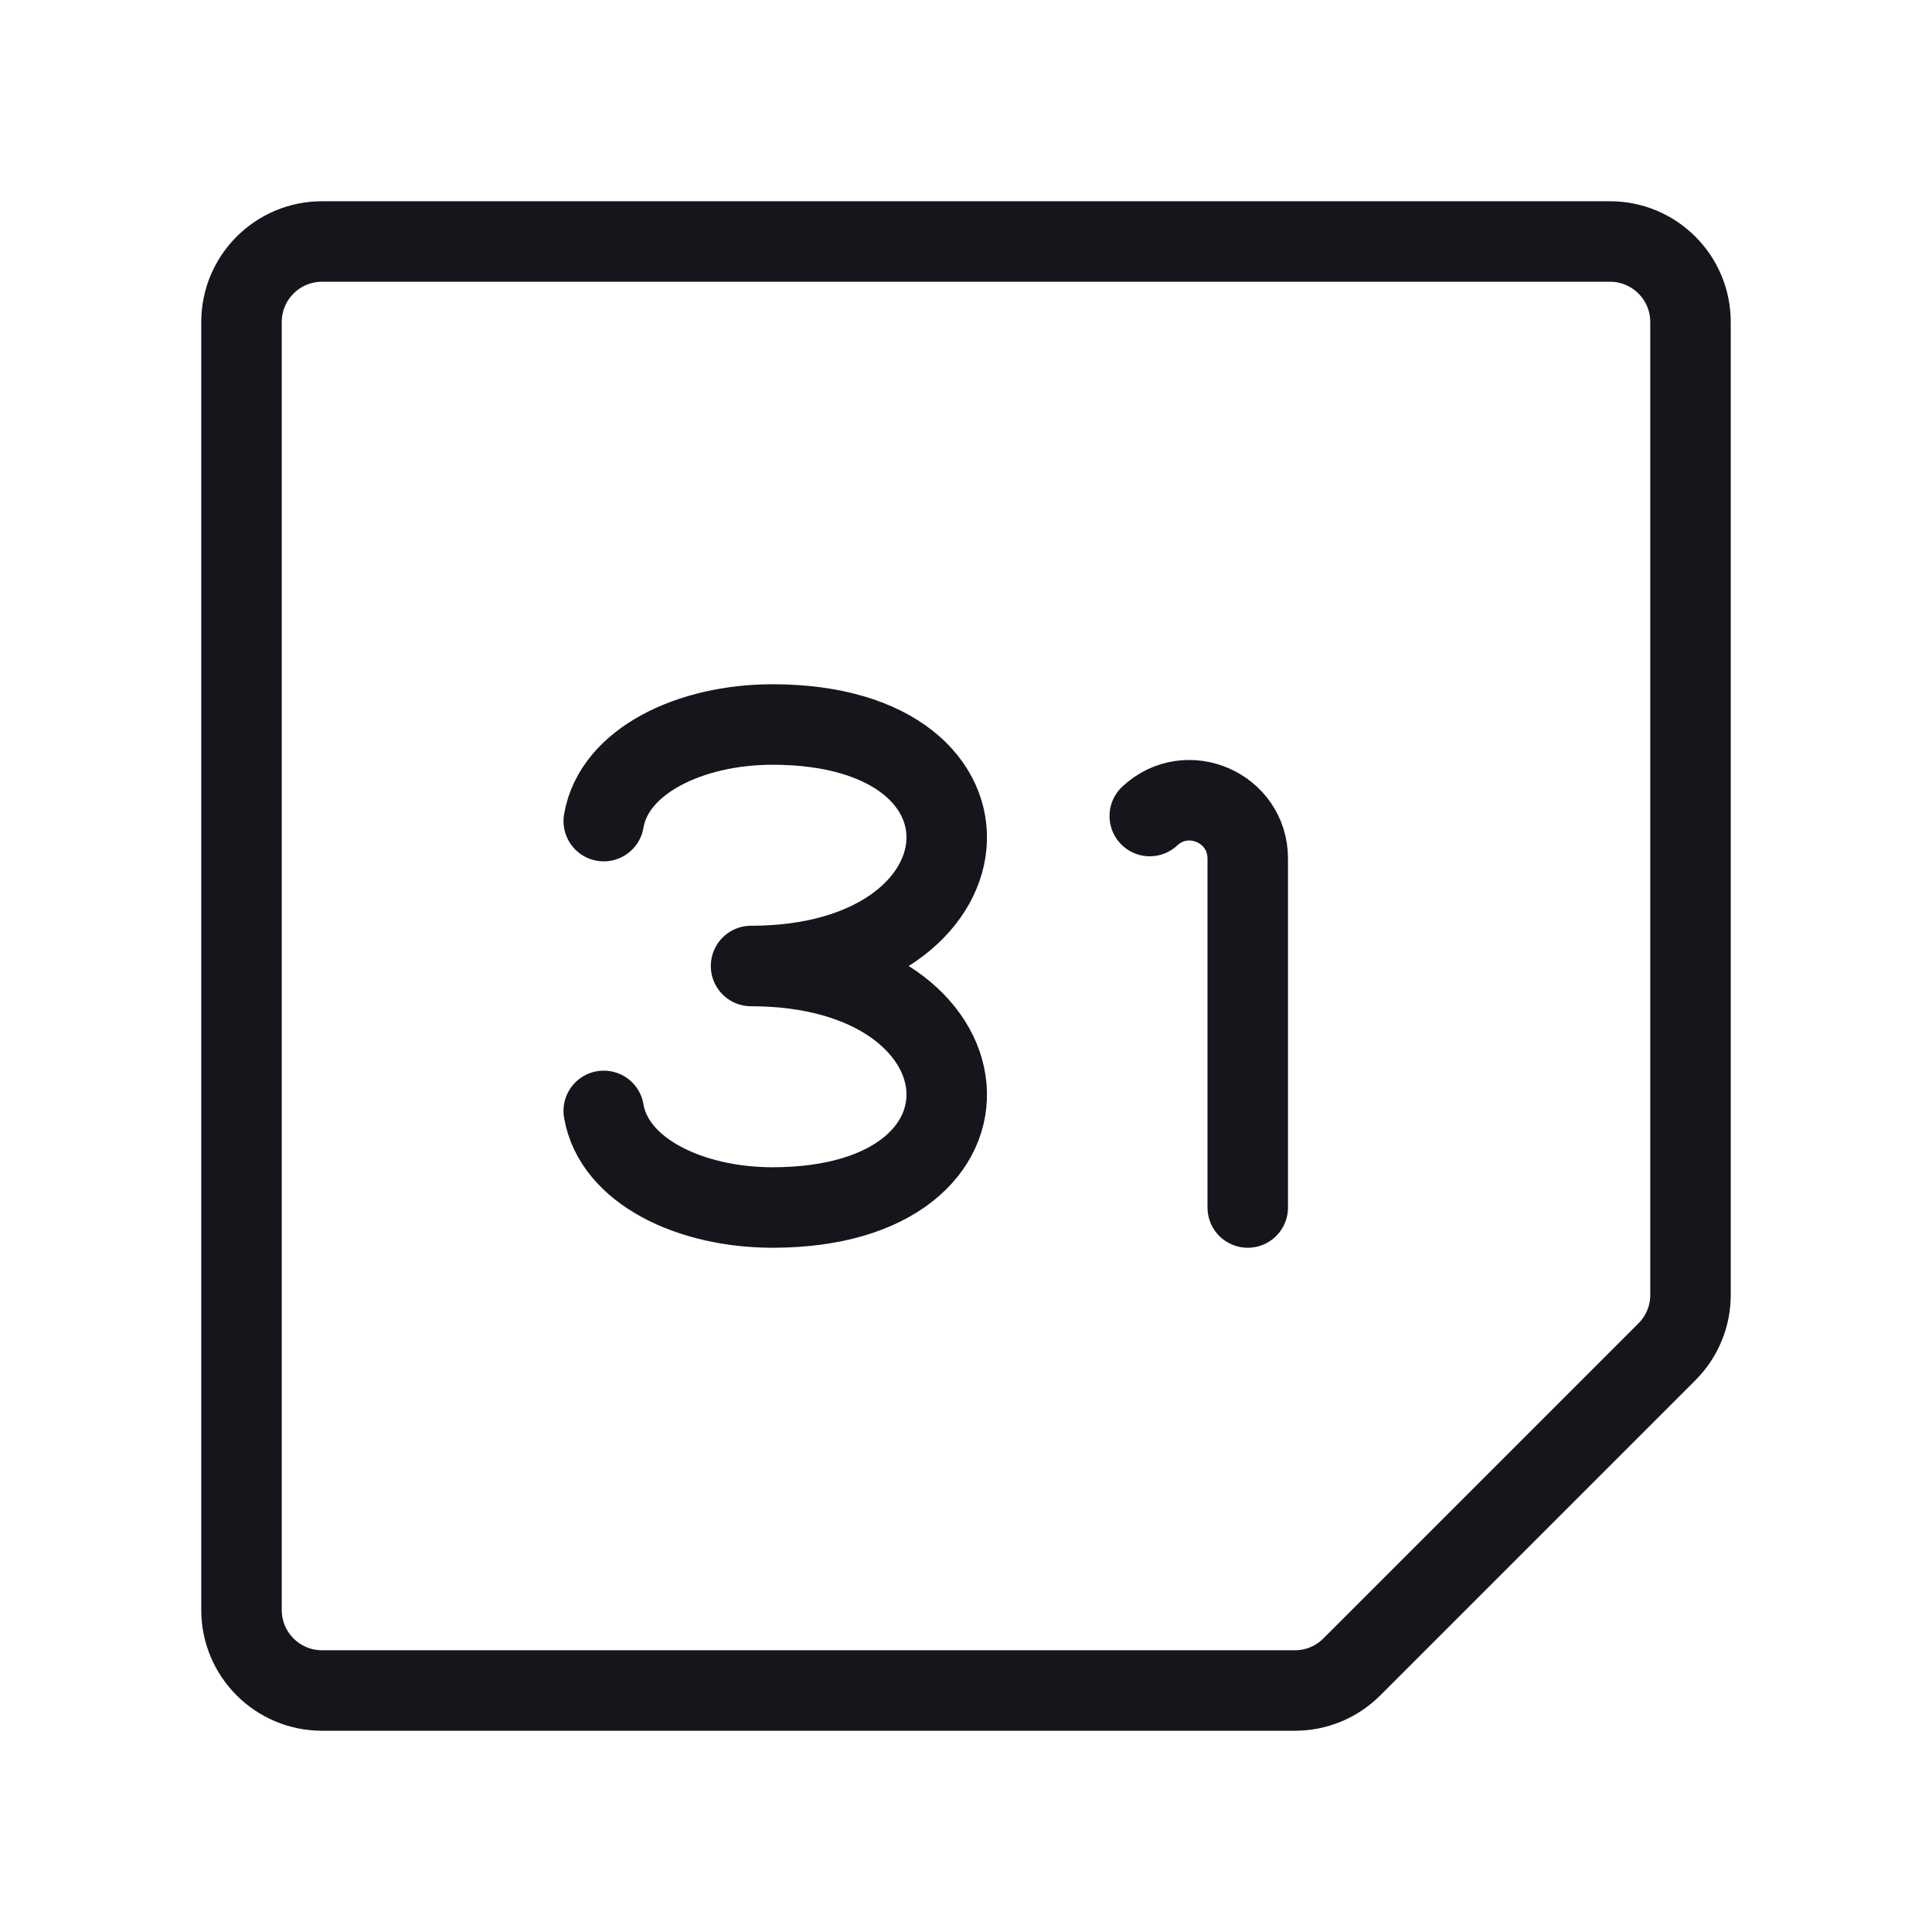
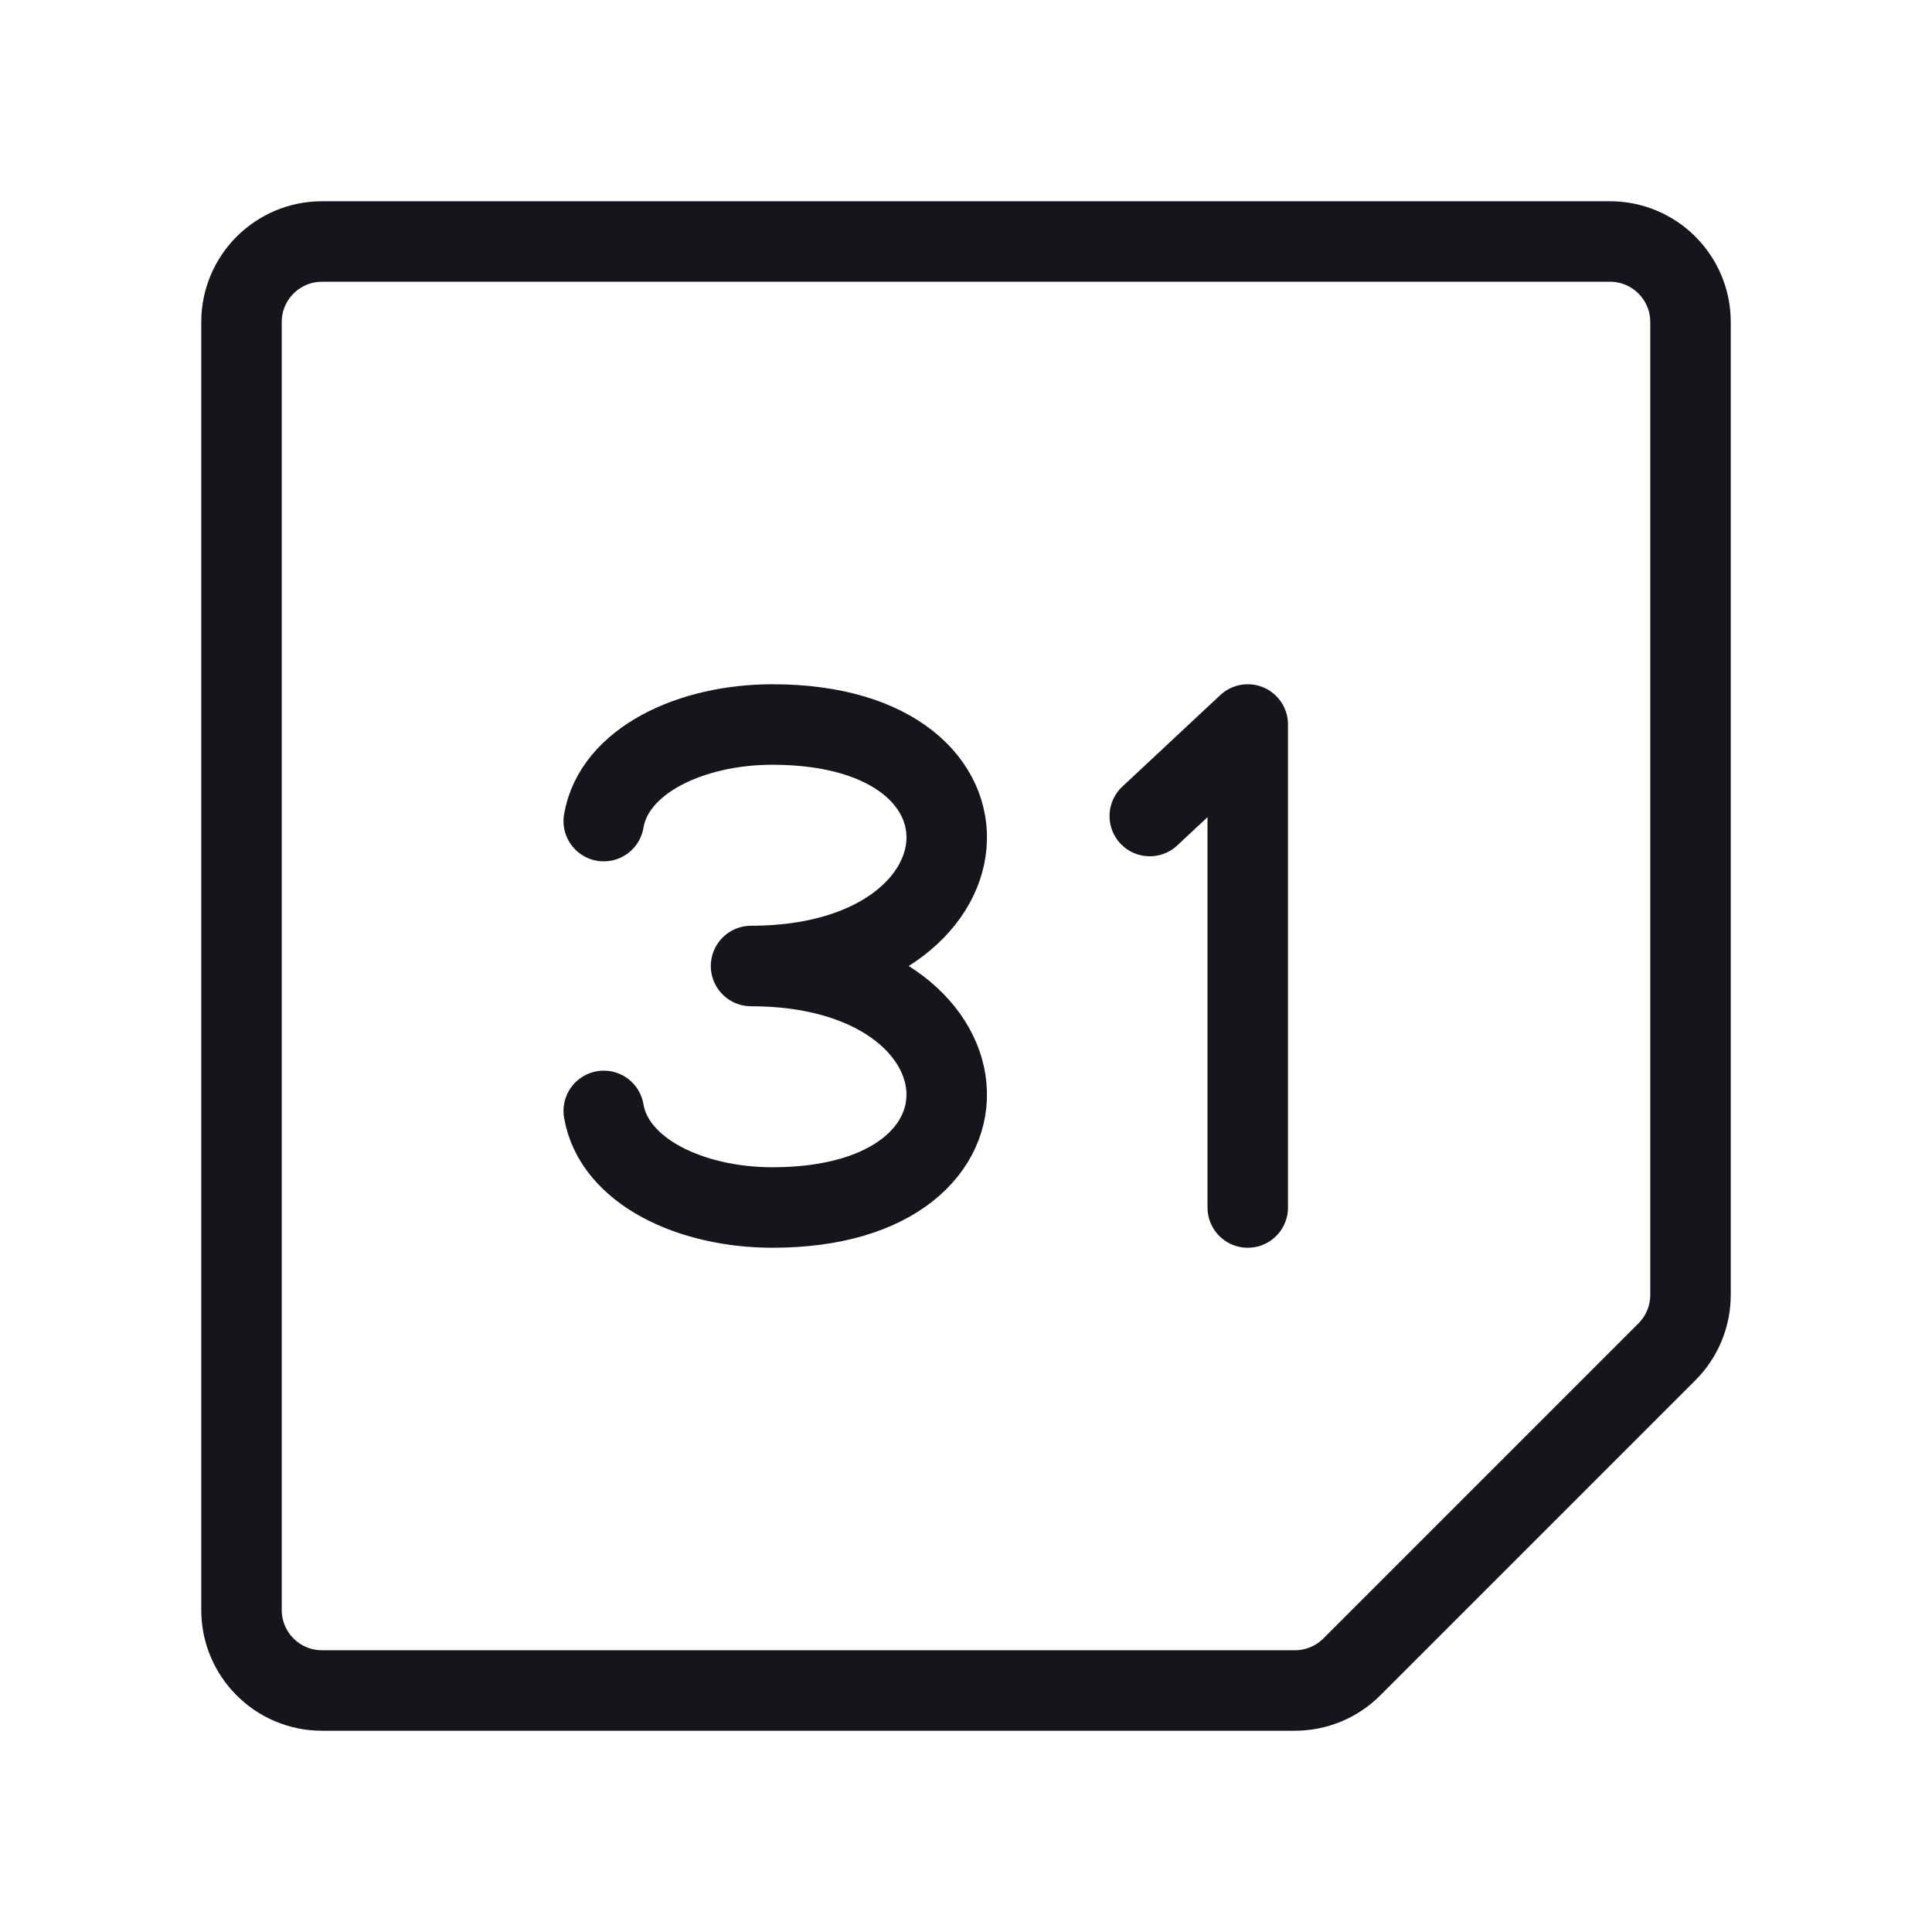
<svg xmlns="http://www.w3.org/2000/svg" width="24" height="24" viewBox="0 0 24 24" fill="none">
-   <path d="M14.283 10.137V10.137C14.745 9.705 15.5 10.033 15.5 10.666V15M7.5 10.2C7.626 9.453 8.574 9 9.597 9C12.654 9 12.387 12 9.33 12C12.387 12 12.654 15 9.597 15C8.574 15 7.626 14.547 7.5 13.8M20.707 16.793L16.793 20.707C16.605 20.895 16.351 21 16.086 21H4C3.448 21 3 20.552 3 20V4C3 3.448 3.448 3 4 3H20C20.552 3 21 3.448 21 4V16.086C21 16.351 20.895 16.605 20.707 16.793Z" stroke="#16151C" stroke-miterlimit="1.02" stroke-linecap="round" stroke-linejoin="round" />
+   <path d="M14.283 10.137L15.5 9V15M7.5 10.2C7.626 9.453 8.574 9 9.597 9C12.654 9 12.387 12 9.33 12C12.387 12 12.654 15 9.597 15C8.574 15 7.626 14.547 7.5 13.8M20.707 16.793L16.793 20.707C16.605 20.895 16.351 21 16.086 21H4C3.448 21 3 20.552 3 20V4C3 3.448 3.448 3 4 3H20C20.552 3 21 3.448 21 4V16.086C21 16.351 20.895 16.605 20.707 16.793Z" stroke="#16151C" stroke-miterlimit="1.02" stroke-linecap="round" stroke-linejoin="round" />
</svg>
